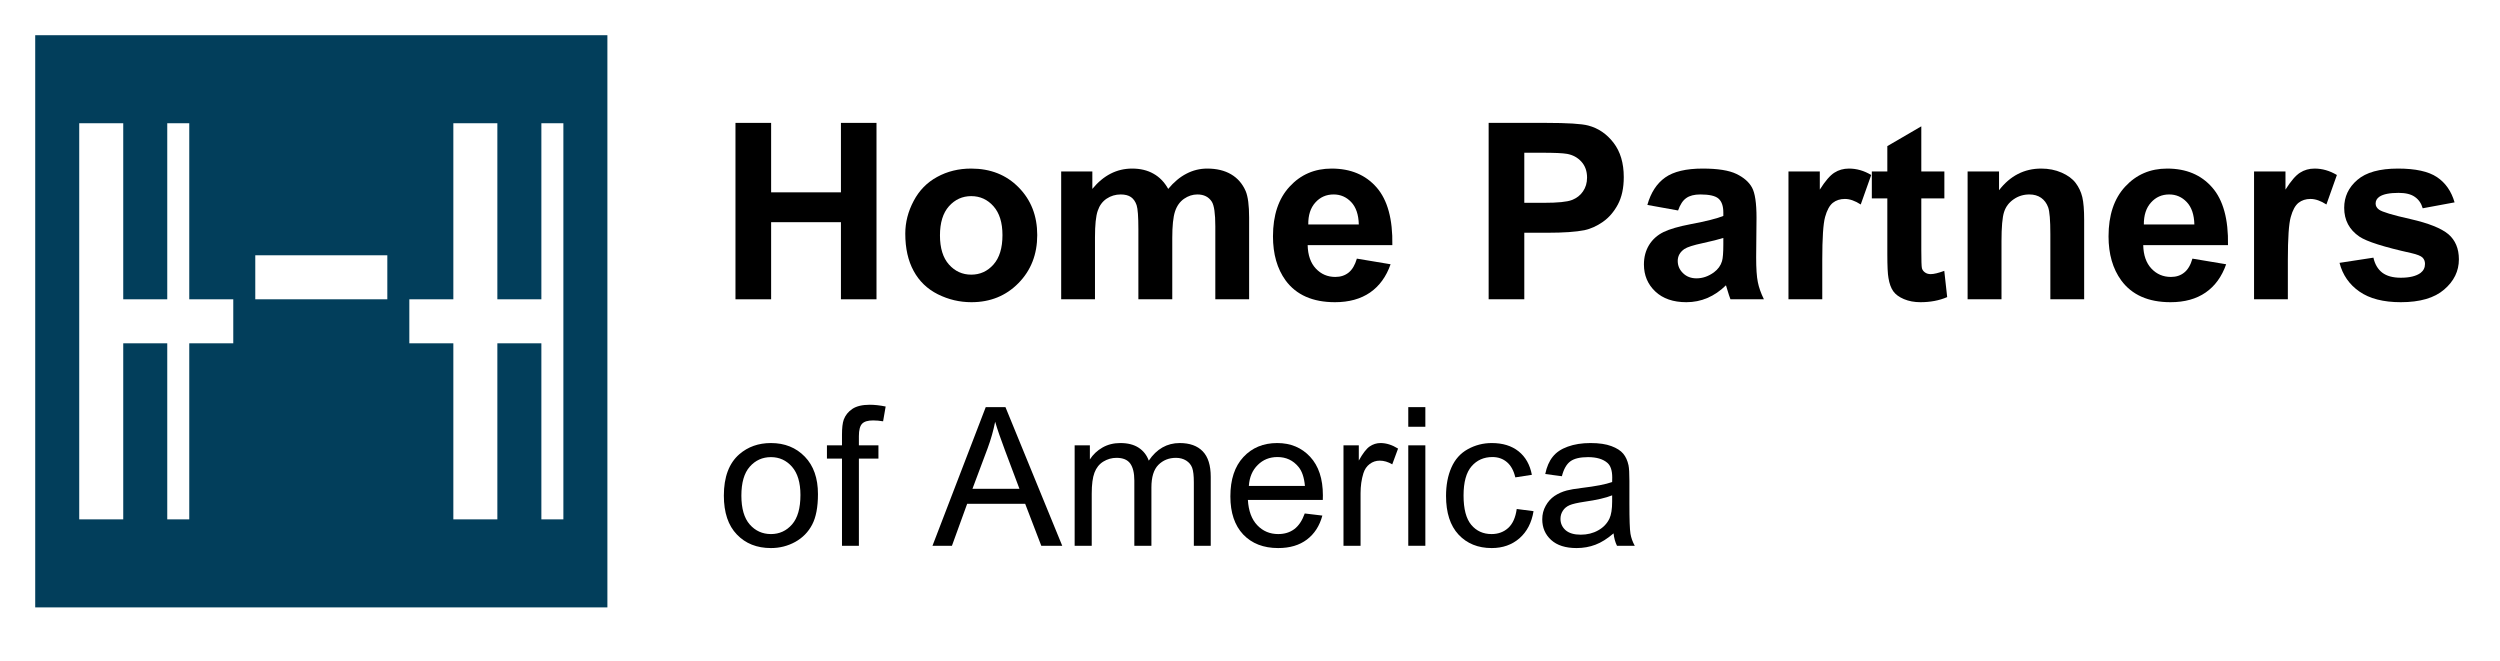
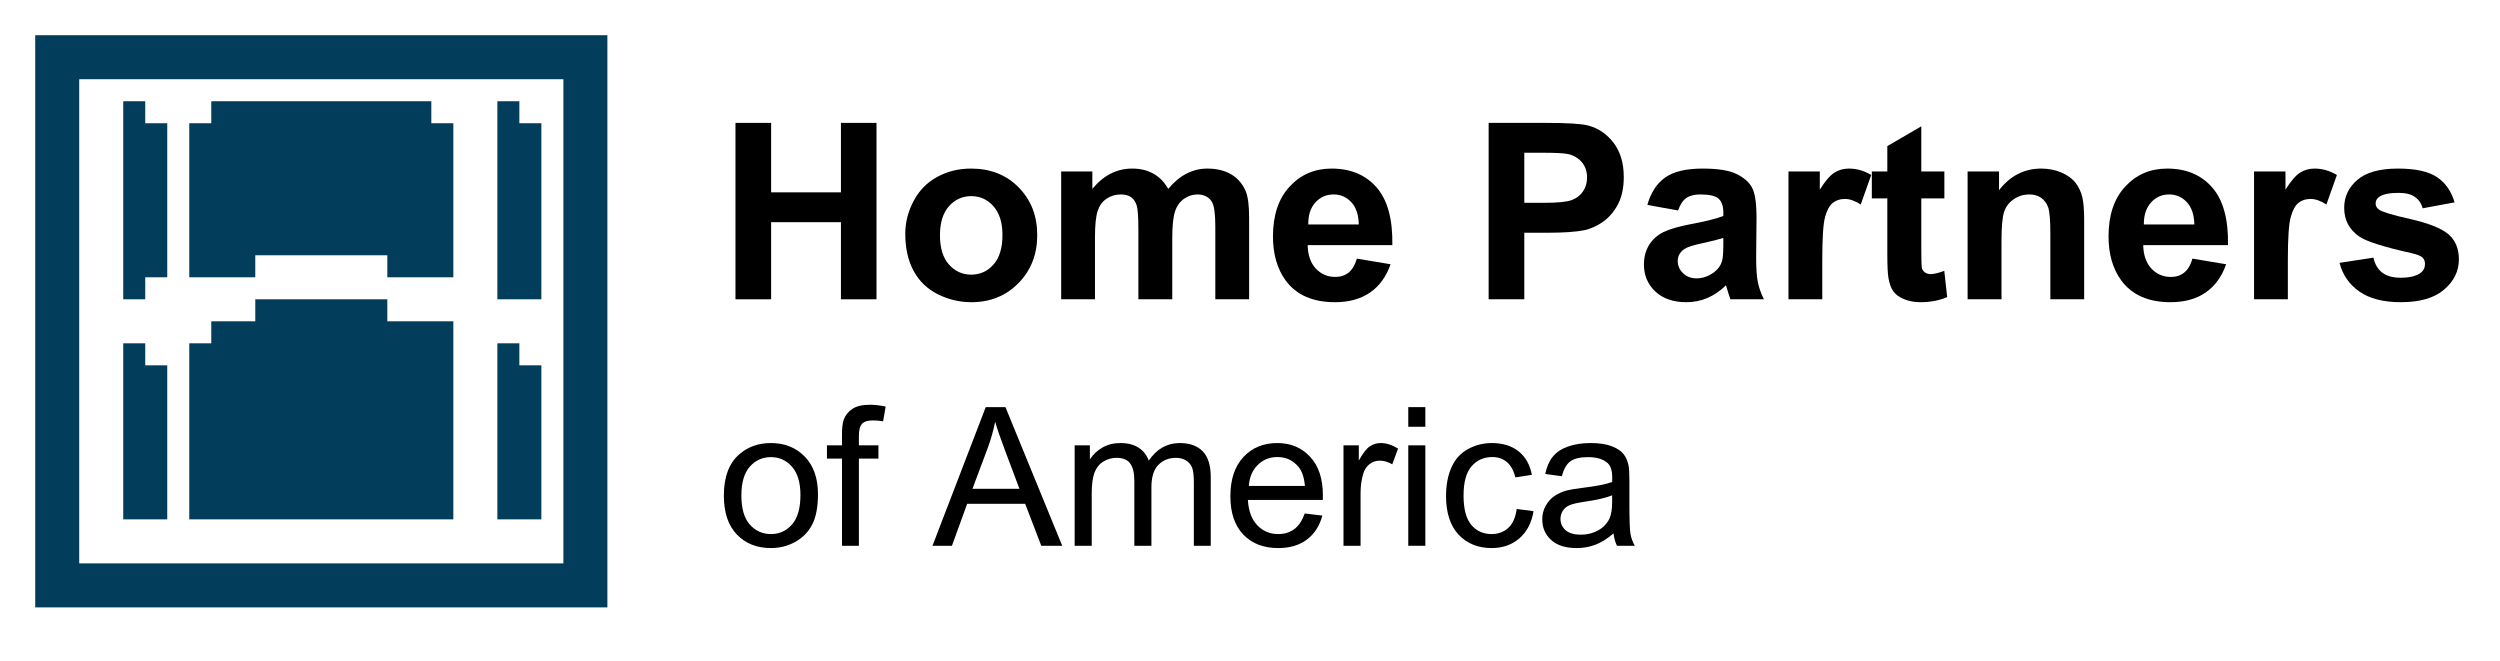
<svg xmlns="http://www.w3.org/2000/svg" viewBox="-4 -4 284 75">
-   <path fill="#023E5B" d="M0 0L65 0L65 10L0 10Z M0 55L65 55L65 65L0 65Z M0 10L5 10L5 55L0 55Z M60 10L65 10L65 55L60 55Z M10 10L15 10L15 30L10 30Z M52.5 10L57.5 10L57.5 30L52.5 30Z M10 35L15 35L15 55L10 55Z M52.5 35L57.5 35L57.5 55L52.5 55Z M17.5 10L47.5 10L47.5 25L17.5 25Z M17.5 25L25.0 25L25.0 30L17.5 30Z M40 25L47.5 25L47.5 30L40 30Z M22.5 30L42.5 30L42.5 35L22.5 35Z M17.5 35L47.5 35L47.5 55L17.5 55Z" />
+   <path fill="#023E5B" d="M0 0L65 0L65 5L0 5Z M0 60L65 60L65 65L0 65Z M0 5L5 5L5 60L0 60Z M60 5L65 5L65 60L60 60Z M10 10L15 10L15 27.5L10 27.5Z M10 37.5L15 37.5L15 55L10 55Z M52.5 10L57.5 10L57.5 30L52.5 30Z M52.5 37.5L57.5 37.5L57.5 55L52.5 55Z M17.5 10L47.5 10L47.5 25L17.5 25Z M17.5 35L47.5 35L47.5 55L17.5 55Z M10 7.5L12.5 7.5L12.5 10L10 10Z M20 7.5L45 7.5L45 10L20 10Z M52.5 7.5L55 7.5L55 10L52.5 10Z M17.5 25L25 25L25 27.5L17.5 27.5Z M40 25L47.5 25L47.5 27.5L40 27.5Z M10 27.5L12.5 27.5L12.5 30L10 30Z M25 30L40 30L40 32.5L25 32.5Z M20 32.5L47.5 32.5L47.5 35L20 35Z M10 35L12.5 35L12.5 37.5L10 37.5Z M52.5 35L55 35L55 37.5L52.5 37.5Z" />
  <path fill="#000000" d="M79.55 30V9.96H83.6V17.85H91.53V9.96H95.57V30H91.53V21.24H83.6V30Z" />
  <path fill="#000000" d="M98.84 22.54Q98.84 20.62 99.79 18.83Q100.73 17.04 102.46 16.1Q104.19 15.15 106.32 15.15Q109.62 15.15 111.72 17.29Q113.83 19.43 113.83 22.7Q113.83 25.99 111.7 28.16Q109.57 30.33 106.35 30.33Q104.35 30.33 102.54 29.43Q100.73 28.52 99.79 26.78Q98.84 25.04 98.84 22.54ZM102.78 22.74Q102.78 24.9 103.8 26.05Q104.83 27.2 106.33 27.2Q107.84 27.2 108.86 26.05Q109.88 24.9 109.88 22.71Q109.88 20.58 108.86 19.43Q107.84 18.28 106.33 18.28Q104.83 18.28 103.8 19.43Q102.78 20.58 102.78 22.74Z" />
  <path fill="#000000" d="M116.55 15.48H120.09V17.46Q121.99 15.15 124.61 15.15Q126.01 15.15 127.03 15.73Q128.06 16.3 128.71 17.46Q129.67 16.3 130.78 15.73Q131.89 15.15 133.14 15.15Q134.74 15.15 135.85 15.8Q136.96 16.45 137.51 17.71Q137.9 18.64 137.9 20.72V30H134.06V21.7Q134.06 19.54 133.66 18.91Q133.13 18.09 132.02 18.09Q131.22 18.09 130.51 18.58Q129.79 19.08 129.48 20.03Q129.17 20.98 129.17 23.03V30H125.32V22.04Q125.32 19.92 125.12 19.31Q124.91 18.69 124.48 18.39Q124.05 18.09 123.31 18.09Q122.43 18.09 121.71 18.57Q121 19.05 120.7 19.95Q120.39 20.85 120.39 22.95V30H116.55Z" />
  <path fill="#000000" d="M150.14 25.38 153.97 26.02Q153.23 28.13 151.64 29.23Q150.04 30.33 147.65 30.33Q143.86 30.33 142.04 27.85Q140.61 25.87 140.61 22.85Q140.61 19.24 142.5 17.2Q144.38 15.15 147.27 15.15Q150.51 15.15 152.38 17.29Q154.25 19.43 154.17 23.85H144.55Q144.59 25.56 145.48 26.51Q146.37 27.46 147.69 27.46Q148.59 27.46 149.21 26.96Q149.82 26.47 150.14 25.38ZM150.36 21.5Q150.32 19.83 149.5 18.96Q148.68 18.09 147.5 18.09Q146.24 18.09 145.42 19.01Q144.6 19.92 144.62 21.5Z" />
  <path fill="#000000" d="M165.11 30V9.96H171.6Q175.29 9.96 176.42 10.26Q178.14 10.71 179.3 12.22Q180.46 13.73 180.46 16.12Q180.46 17.97 179.79 19.23Q179.12 20.48 178.09 21.2Q177.06 21.92 175.99 22.15Q174.54 22.44 171.79 22.44H169.16V30ZM169.16 13.35V19.04H171.37Q173.76 19.04 174.57 18.72Q175.38 18.41 175.83 17.74Q176.29 17.07 176.29 16.18Q176.29 15.08 175.65 14.37Q175.01 13.66 174.02 13.48Q173.3 13.35 171.11 13.35Z" />
  <path fill="#000000" d="M186.63 19.91 183.14 19.28Q183.73 17.18 185.17 16.16Q186.6 15.15 189.43 15.15Q192 15.15 193.26 15.76Q194.52 16.37 195.03 17.31Q195.54 18.24 195.54 20.74L195.5 25.23Q195.5 27.14 195.69 28.05Q195.87 28.96 196.38 30H192.58Q192.43 29.62 192.21 28.87Q192.11 28.52 192.07 28.41Q191.09 29.37 189.96 29.85Q188.84 30.33 187.57 30.33Q185.33 30.33 184.04 29.11Q182.75 27.89 182.75 26.04Q182.75 24.8 183.33 23.84Q183.92 22.88 184.98 22.36Q186.04 21.85 188.04 21.47Q190.73 20.96 191.77 20.53V20.14Q191.77 19.04 191.22 18.56Q190.68 18.09 189.16 18.09Q188.13 18.09 187.56 18.5Q186.98 18.9 186.63 19.91ZM191.77 23.03Q191.03 23.27 189.43 23.62Q187.83 23.96 187.34 24.29Q186.59 24.82 186.59 25.64Q186.59 26.45 187.19 27.03Q187.79 27.62 188.72 27.62Q189.76 27.62 190.7 26.94Q191.4 26.42 191.62 25.67Q191.77 25.17 191.77 23.79Z" />
  <path fill="#000000" d="M203.01 30H199.17V15.48H202.73V17.54Q203.65 16.08 204.38 15.62Q205.11 15.15 206.04 15.15Q207.36 15.15 208.57 15.88L207.38 19.23Q206.41 18.6 205.58 18.6Q204.77 18.6 204.21 19.04Q203.65 19.49 203.33 20.65Q203.01 21.81 203.01 25.52Z" />
  <path fill="#000000" d="M216.88 15.48V18.54H214.26V24.39Q214.26 26.17 214.33 26.47Q214.41 26.76 214.68 26.95Q214.94 27.14 215.33 27.14Q215.86 27.14 216.87 26.77L217.2 29.75Q215.86 30.33 214.16 30.33Q213.12 30.33 212.29 29.98Q211.46 29.63 211.07 29.08Q210.68 28.52 210.53 27.58Q210.4 26.91 210.4 24.87V18.54H208.64V15.48H210.4V12.6L214.26 10.35V15.48Z" />
  <path fill="#000000" d="M232.76 30H228.92V22.59Q228.92 20.24 228.67 19.55Q228.42 18.86 227.87 18.47Q227.32 18.09 226.54 18.09Q225.54 18.09 224.75 18.64Q223.95 19.19 223.66 20.09Q223.37 20.99 223.37 23.42V30H219.52V15.48H223.09V17.61Q224.99 15.15 227.88 15.15Q229.15 15.15 230.2 15.61Q231.25 16.07 231.79 16.78Q232.33 17.49 232.55 18.39Q232.76 19.29 232.76 20.98Z" />
  <path fill="#000000" d="M245.06 25.38 248.89 26.02Q248.15 28.13 246.56 29.23Q244.97 30.33 242.57 30.33Q238.79 30.33 236.97 27.85Q235.53 25.87 235.53 22.85Q235.53 19.24 237.42 17.2Q239.31 15.15 242.19 15.15Q245.43 15.15 247.3 17.29Q249.18 19.43 249.1 23.85H239.47Q239.51 25.56 240.4 26.51Q241.29 27.46 242.62 27.46Q243.52 27.46 244.13 26.96Q244.75 26.47 245.06 25.38ZM245.28 21.5Q245.24 19.83 244.42 18.96Q243.6 18.09 242.42 18.09Q241.17 18.09 240.35 19.01Q239.53 19.92 239.54 21.5Z" />
  <path fill="#000000" d="M255.9 30H252.06V15.48H255.63V17.54Q256.55 16.08 257.28 15.62Q258.01 15.15 258.94 15.15Q260.25 15.15 261.47 15.88L260.28 19.23Q259.31 18.6 258.47 18.6Q257.67 18.6 257.11 19.04Q256.55 19.49 256.23 20.65Q255.9 21.81 255.9 25.52Z" />
  <path fill="#000000" d="M261.77 25.86 265.62 25.27Q265.87 26.39 266.62 26.97Q267.38 27.55 268.73 27.55Q270.22 27.55 270.97 27.01Q271.48 26.62 271.48 25.98Q271.48 25.54 271.2 25.26Q270.92 24.98 269.92 24.75Q265.27 23.72 264.03 22.88Q262.3 21.7 262.3 19.61Q262.3 17.72 263.79 16.44Q265.28 15.15 268.41 15.15Q271.39 15.15 272.84 16.12Q274.29 17.09 274.84 18.99L271.22 19.66Q270.98 18.82 270.33 18.37Q269.69 17.91 268.48 17.91Q266.96 17.91 266.31 18.34Q265.87 18.64 265.87 19.12Q265.87 19.53 266.25 19.81Q266.77 20.2 269.84 20.89Q272.91 21.59 274.13 22.6Q275.33 23.63 275.33 25.46Q275.33 27.46 273.66 28.89Q272 30.33 268.73 30.33Q265.76 30.33 264.03 29.12Q262.3 27.92 261.77 25.86Z" />
  <path fill="#000000" d="M78.23 52.3Q78.23 49.13 79.99 47.6Q81.46 46.33 83.58 46.33Q85.93 46.33 87.43 47.88Q88.92 49.42 88.92 52.13Q88.92 54.34 88.26 55.6Q87.6 56.86 86.34 57.56Q85.07 58.26 83.58 58.26Q81.18 58.26 79.71 56.72Q78.23 55.19 78.23 52.3ZM80.22 52.3Q80.22 54.49 81.17 55.58Q82.13 56.67 83.58 56.67Q85.02 56.67 85.98 55.57Q86.93 54.48 86.93 52.23Q86.93 50.12 85.97 49.02Q85.01 47.93 83.58 47.93Q82.13 47.93 81.17 49.02Q80.22 50.1 80.22 52.3Z" />
  <path fill="#000000" d="M91.65 58V48.1H89.94V46.59H91.65V45.38Q91.65 44.23 91.85 43.67Q92.13 42.92 92.83 42.45Q93.54 41.98 94.81 41.98Q95.62 41.98 96.61 42.18L96.32 43.86Q95.72 43.76 95.18 43.76Q94.3 43.76 93.94 44.13Q93.57 44.51 93.57 45.54V46.59H95.79V48.1H93.57V58Z" />
  <path fill="#000000" d="M101.93 58 107.98 42.25H110.22L116.67 58H114.29L112.46 53.23H105.87L104.14 58ZM106.47 51.53H111.81L110.17 47.17Q109.42 45.18 109.05 43.91Q108.75 45.42 108.2 46.91Z" />
  <path fill="#000000" d="M118.08 58V46.59H119.81V48.19Q120.35 47.35 121.24 46.84Q122.13 46.33 123.27 46.33Q124.54 46.33 125.35 46.86Q126.16 47.39 126.5 48.33Q127.85 46.33 130.02 46.33Q131.72 46.33 132.63 47.27Q133.54 48.21 133.54 50.17V58H131.62V50.81Q131.62 49.65 131.43 49.14Q131.24 48.63 130.75 48.32Q130.25 48.01 129.59 48.01Q128.39 48.01 127.59 48.81Q126.8 49.61 126.8 51.37V58H124.86V50.59Q124.86 49.3 124.39 48.65Q123.92 48.01 122.84 48.01Q122.03 48.01 121.33 48.44Q120.64 48.87 120.33 49.7Q120.02 50.52 120.02 52.08V58Z" />
  <path fill="#000000" d="M144.22 54.33 146.22 54.57Q145.75 56.32 144.47 57.29Q143.19 58.26 141.2 58.26Q138.7 58.26 137.23 56.72Q135.77 55.17 135.77 52.39Q135.77 49.51 137.25 47.92Q138.73 46.33 141.09 46.33Q143.38 46.33 144.83 47.89Q146.28 49.45 146.28 52.27Q146.28 52.45 146.27 52.79H137.76Q137.87 54.67 138.83 55.67Q139.78 56.67 141.21 56.67Q142.28 56.67 143.03 56.11Q143.78 55.55 144.22 54.33ZM137.87 51.2H144.24Q144.11 49.76 143.51 49.04Q142.59 47.92 141.12 47.92Q139.78 47.92 138.88 48.82Q137.97 49.71 137.87 51.2Z" />
  <path fill="#000000" d="M148.62 58V46.59H150.36V48.32Q151.03 47.11 151.59 46.72Q152.16 46.33 152.83 46.33Q153.81 46.33 154.82 46.96L154.16 48.75Q153.45 48.33 152.74 48.33Q152.1 48.33 151.6 48.71Q151.09 49.09 150.88 49.77Q150.56 50.8 150.56 52.03V58Z" />
  <path fill="#000000" d="M155.98 44.48V42.25H157.92V44.48ZM155.98 58V46.59H157.92V58Z" />
  <path fill="#000000" d="M168.3 53.82 170.21 54.07Q169.89 56.03 168.61 57.15Q167.33 58.26 165.46 58.26Q163.12 58.26 161.69 56.73Q160.27 55.2 160.27 52.34Q160.27 50.49 160.88 49.11Q161.49 47.72 162.74 47.03Q164 46.33 165.47 46.33Q167.33 46.33 168.51 47.27Q169.69 48.21 170.02 49.94L168.14 50.23Q167.87 49.08 167.19 48.5Q166.51 47.92 165.54 47.92Q164.08 47.92 163.17 48.97Q162.26 50.02 162.26 52.29Q162.26 54.58 163.14 55.63Q164.02 56.67 165.44 56.67Q166.57 56.67 167.34 55.97Q168.1 55.27 168.3 53.82Z" />
  <path fill="#000000" d="M179.3 56.59Q178.23 57.51 177.24 57.88Q176.24 58.26 175.1 58.26Q173.22 58.26 172.21 57.34Q171.2 56.42 171.2 54.99Q171.2 54.15 171.59 53.46Q171.97 52.77 172.58 52.35Q173.2 51.93 173.98 51.72Q174.54 51.57 175.69 51.43Q178.04 51.15 179.14 50.76Q179.15 50.36 179.15 50.25Q179.15 49.07 178.61 48.59Q177.86 47.93 176.4 47.93Q175.04 47.93 174.39 48.41Q173.74 48.89 173.43 50.1L171.54 49.85Q171.79 48.63 172.39 47.89Q172.98 47.14 174.09 46.74Q175.21 46.33 176.68 46.33Q178.14 46.33 179.06 46.68Q179.97 47.02 180.4 47.54Q180.83 48.06 181 48.86Q181.1 49.35 181.1 50.64V53.22Q181.1 55.92 181.22 56.63Q181.34 57.34 181.71 58H179.69Q179.39 57.4 179.3 56.59ZM179.14 52.27Q178.09 52.7 175.98 53Q174.79 53.18 174.3 53.39Q173.8 53.61 173.54 54.02Q173.27 54.43 173.27 54.94Q173.27 55.71 173.85 56.23Q174.44 56.74 175.57 56.74Q176.68 56.74 177.55 56.25Q178.42 55.77 178.83 54.92Q179.14 54.26 179.14 52.98Z" />
</svg>
